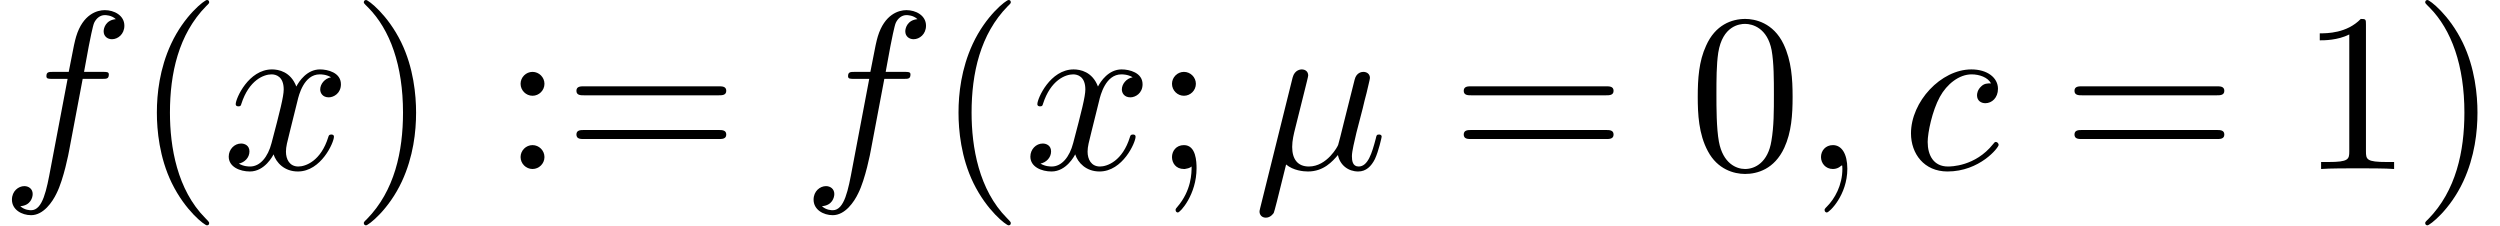
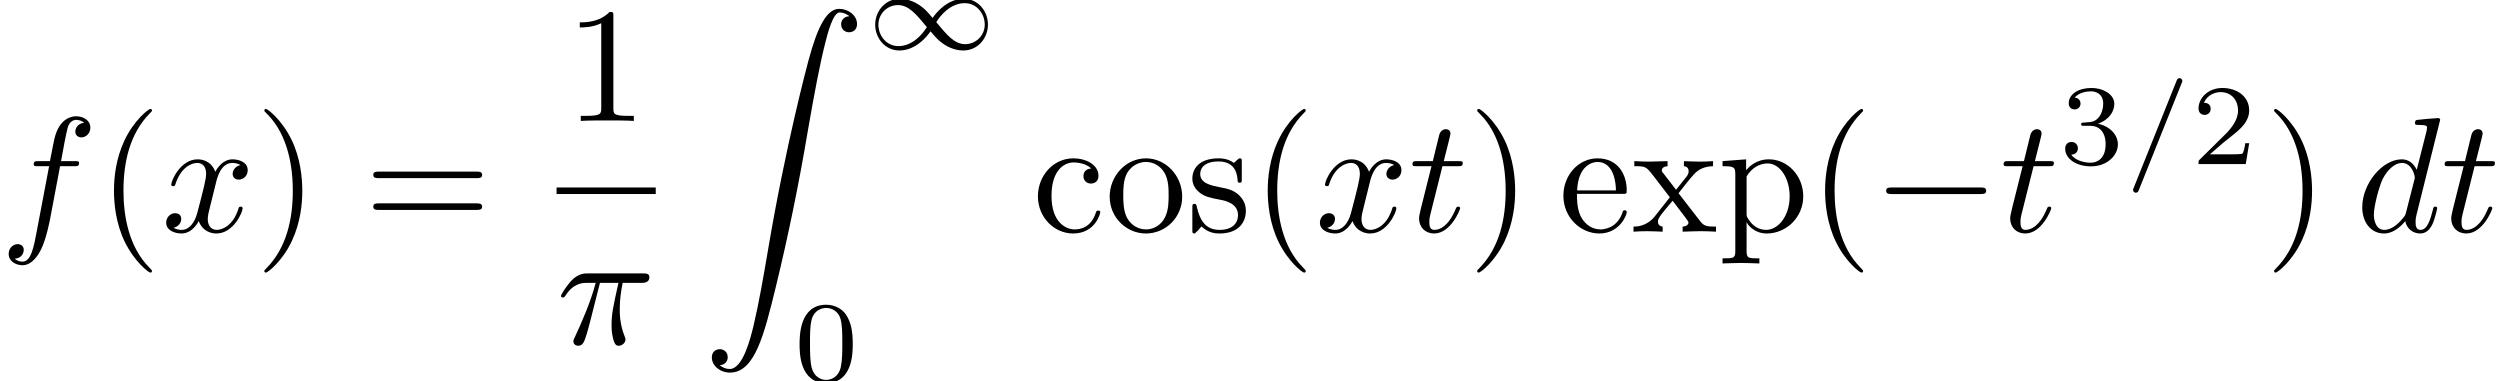
- <svg xmlns="http://www.w3.org/2000/svg" xmlns:xlink="http://www.w3.org/1999/xlink" version="1.1" width="110.536pt" height="9.963pt" viewBox="178.356 77.21 110.536 9.963">
+ <svg xmlns="http://www.w3.org/2000/svg" xmlns:xlink="http://www.w3.org/1999/xlink" version="1.1" width="152.149pt" height="23.177pt" viewBox="157.549 73.724 152.149 23.177">
  <defs>
-     <path id="g1-40" d="M3.298 2.391C3.298 2.361 3.298 2.341 3.128 2.172C1.883 .917 1.564-.966 1.564-2.491C1.564-4.224 1.943-5.958 3.168-7.203C3.298-7.323 3.298-7.342 3.298-7.372C3.298-7.442 3.258-7.472 3.198-7.472C3.098-7.472 2.202-6.795 1.614-5.529C1.106-4.433 .986-3.328 .986-2.491C.986-1.714 1.096-.508 1.644 .618C2.242 1.843 3.098 2.491 3.198 2.491C3.258 2.491 3.298 2.461 3.298 2.391Z" />
-     <path id="g1-41" d="M2.879-2.491C2.879-3.268 2.77-4.473 2.222-5.599C1.624-6.824 .767-7.472 .667-7.472C.608-7.472 .568-7.432 .568-7.372C.568-7.342 .568-7.323 .757-7.143C1.733-6.157 2.301-4.573 2.301-2.491C2.301-.787 1.933 .966 .697 2.222C.568 2.341 .568 2.361 .568 2.391C.568 2.451 .608 2.491 .667 2.491C.767 2.491 1.664 1.813 2.252 .548C2.76-.548 2.879-1.654 2.879-2.491Z" />
-     <path id="g1-48" d="M4.583-3.188C4.583-3.985 4.533-4.782 4.184-5.519C3.726-6.476 2.909-6.635 2.491-6.635C1.893-6.635 1.166-6.376 .757-5.45C.438-4.762 .389-3.985 .389-3.188C.389-2.441 .428-1.544 .837-.787C1.265 .02 1.993 .219 2.481 .219C3.019 .219 3.776 .01 4.214-.936C4.533-1.624 4.583-2.401 4.583-3.188ZM2.481 0C2.092 0 1.504-.249 1.325-1.205C1.215-1.803 1.215-2.72 1.215-3.308C1.215-3.945 1.215-4.603 1.295-5.141C1.484-6.326 2.232-6.416 2.481-6.416C2.809-6.416 3.467-6.237 3.656-5.25C3.756-4.692 3.756-3.935 3.756-3.308C3.756-2.56 3.756-1.883 3.646-1.245C3.497-.299 2.929 0 2.481 0Z" />
-     <path id="g1-49" d="M2.929-6.376C2.929-6.615 2.929-6.635 2.7-6.635C2.082-5.998 1.205-5.998 .887-5.998V-5.689C1.086-5.689 1.674-5.689 2.192-5.948V-.787C2.192-.428 2.162-.309 1.265-.309H.946V0C1.295-.03 2.162-.03 2.56-.03S3.826-.03 4.174 0V-.309H3.856C2.959-.309 2.929-.418 2.929-.787V-6.376Z" />
-     <path id="g1-58" d="M1.913-3.766C1.913-4.055 1.674-4.294 1.385-4.294S.857-4.055 .857-3.766S1.096-3.238 1.385-3.238S1.913-3.477 1.913-3.766ZM1.913-.528C1.913-.817 1.674-1.056 1.385-1.056S.857-.817 .857-.528S1.096 0 1.385 0S1.913-.239 1.913-.528Z" />
-     <path id="g1-59" d="M1.913-3.766C1.913-4.055 1.674-4.294 1.385-4.294S.857-4.055 .857-3.766S1.096-3.238 1.385-3.238S1.913-3.477 1.913-3.766ZM1.724-.11C1.724 .169 1.724 .946 1.086 1.684C1.016 1.763 1.016 1.783 1.016 1.813C1.016 1.883 1.066 1.923 1.116 1.923C1.225 1.923 1.943 1.126 1.943-.03C1.943-.319 1.923-1.056 1.385-1.056C1.036-1.056 .857-.787 .857-.528S1.026 0 1.385 0C1.435 0 1.455 0 1.465-.01C1.534-.02 1.644-.04 1.724-.11Z" />
-     <path id="g1-61" d="M6.844-3.258C6.994-3.258 7.183-3.258 7.183-3.457S6.994-3.656 6.854-3.656H.887C.747-3.656 .558-3.656 .558-3.457S.747-3.258 .897-3.258H6.844ZM6.854-1.325C6.994-1.325 7.183-1.325 7.183-1.524S6.994-1.724 6.844-1.724H.897C.747-1.724 .558-1.724 .558-1.524S.747-1.325 .887-1.325H6.854Z" />
-     <path id="g0-22" d="M2.301-3.497C2.351-3.706 2.451-4.085 2.451-4.134C2.451-4.304 2.331-4.403 2.162-4.403C2.132-4.403 1.853-4.394 1.763-4.045L.329 1.724C.299 1.843 .299 1.863 .299 1.883C.299 2.032 .408 2.152 .578 2.152C.787 2.152 .907 1.973 .927 1.943C.966 1.853 1.096 1.335 1.474-.199C1.793 .07 2.242 .11 2.441 .11C3.138 .11 3.527-.339 3.766-.618C3.856-.169 4.224 .11 4.663 .11C5.011 .11 5.24-.12 5.4-.438C5.569-.797 5.699-1.405 5.699-1.425C5.699-1.524 5.609-1.524 5.579-1.524C5.479-1.524 5.469-1.484 5.44-1.345C5.27-.697 5.091-.11 4.682-.11C4.413-.11 4.384-.369 4.384-.568C4.384-.787 4.503-1.255 4.583-1.604L4.862-2.68C4.892-2.829 4.991-3.208 5.031-3.357C5.081-3.587 5.181-3.965 5.181-4.025C5.181-4.204 5.041-4.294 4.892-4.294C4.842-4.294 4.583-4.284 4.503-3.945L4.035-2.082C3.915-1.584 3.806-1.166 3.776-1.066C3.766-1.016 3.288-.11 2.481-.11C1.983-.11 1.743-.438 1.743-.976C1.743-1.265 1.813-1.544 1.883-1.823L2.301-3.497Z" />
-     <path id="g0-59" d="M2.022-.01C2.022-.667 1.773-1.056 1.385-1.056C1.056-1.056 .857-.807 .857-.528C.857-.259 1.056 0 1.385 0C1.504 0 1.634-.04 1.733-.13C1.763-.149 1.773-.159 1.783-.159S1.803-.149 1.803-.01C1.803 .727 1.455 1.325 1.126 1.654C1.016 1.763 1.016 1.783 1.016 1.813C1.016 1.883 1.066 1.923 1.116 1.923C1.225 1.923 2.022 1.156 2.022-.01Z" />
-     <path id="g0-99" d="M3.945-3.786C3.786-3.786 3.646-3.786 3.507-3.646C3.347-3.497 3.328-3.328 3.328-3.258C3.328-3.019 3.507-2.909 3.696-2.909C3.985-2.909 4.254-3.148 4.254-3.547C4.254-4.035 3.786-4.403 3.078-4.403C1.733-4.403 .408-2.979 .408-1.574C.408-.677 .986 .11 2.022 .11C3.447 .11 4.284-.946 4.284-1.066C4.284-1.126 4.224-1.196 4.164-1.196C4.115-1.196 4.095-1.176 4.035-1.096C3.248-.11 2.162-.11 2.042-.11C1.415-.11 1.146-.598 1.146-1.196C1.146-1.604 1.345-2.57 1.684-3.188C1.993-3.756 2.54-4.184 3.088-4.184C3.427-4.184 3.806-4.055 3.945-3.786Z" />
-     <path id="g0-102" d="M3.656-3.985H4.513C4.712-3.985 4.812-3.985 4.812-4.184C4.812-4.294 4.712-4.294 4.543-4.294H3.716L3.925-5.43C3.965-5.639 4.105-6.346 4.164-6.466C4.254-6.655 4.423-6.804 4.633-6.804C4.672-6.804 4.932-6.804 5.121-6.625C4.682-6.585 4.583-6.237 4.583-6.087C4.583-5.858 4.762-5.738 4.951-5.738C5.21-5.738 5.499-5.958 5.499-6.336C5.499-6.795 5.041-7.024 4.633-7.024C4.294-7.024 3.666-6.844 3.367-5.858C3.308-5.649 3.278-5.549 3.039-4.294H2.351C2.162-4.294 2.052-4.294 2.052-4.105C2.052-3.985 2.142-3.985 2.331-3.985H2.989L2.242-.05C2.062 .917 1.893 1.823 1.375 1.823C1.335 1.823 1.086 1.823 .897 1.644C1.355 1.614 1.445 1.255 1.445 1.106C1.445 .877 1.265 .757 1.076 .757C.817 .757 .528 .976 .528 1.355C.528 1.803 .966 2.042 1.375 2.042C1.923 2.042 2.321 1.455 2.501 1.076C2.819 .448 3.049-.757 3.059-.827L3.656-3.985Z" />
-     <path id="g0-120" d="M3.328-3.009C3.387-3.268 3.616-4.184 4.314-4.184C4.364-4.184 4.603-4.184 4.812-4.055C4.533-4.005 4.334-3.756 4.334-3.517C4.334-3.357 4.443-3.168 4.712-3.168C4.932-3.168 5.25-3.347 5.25-3.746C5.25-4.264 4.663-4.403 4.324-4.403C3.746-4.403 3.397-3.875 3.278-3.646C3.029-4.304 2.491-4.403 2.202-4.403C1.166-4.403 .598-3.118 .598-2.869C.598-2.77 .697-2.77 .717-2.77C.797-2.77 .827-2.79 .847-2.879C1.186-3.935 1.843-4.184 2.182-4.184C2.371-4.184 2.72-4.095 2.72-3.517C2.72-3.208 2.55-2.54 2.182-1.146C2.022-.528 1.674-.11 1.235-.11C1.176-.11 .946-.11 .737-.239C.986-.289 1.205-.498 1.205-.777C1.205-1.046 .986-1.126 .837-1.126C.538-1.126 .289-.867 .289-.548C.289-.09 .787 .11 1.225 .11C1.883 .11 2.242-.588 2.271-.648C2.391-.279 2.75 .11 3.347 .11C4.374 .11 4.941-1.176 4.941-1.425C4.941-1.524 4.852-1.524 4.822-1.524C4.732-1.524 4.712-1.484 4.692-1.415C4.364-.349 3.686-.11 3.367-.11C2.979-.11 2.819-.428 2.819-.767C2.819-.986 2.879-1.205 2.989-1.644L3.328-3.009Z" />
+     <path id="g0-0" d="M6.565-2.291C6.735-2.291 6.914-2.291 6.914-2.491S6.735-2.69 6.565-2.69H1.176C1.006-2.69 .827-2.69 .827-2.491S1.006-2.291 1.176-2.291H6.565Z" />
+     <path id="g4-40" d="M3.298 2.391C3.298 2.361 3.298 2.341 3.128 2.172C1.883 .917 1.564-.966 1.564-2.491C1.564-4.224 1.943-5.958 3.168-7.203C3.298-7.323 3.298-7.342 3.298-7.372C3.298-7.442 3.258-7.472 3.198-7.472C3.098-7.472 2.202-6.795 1.614-5.529C1.106-4.433 .986-3.328 .986-2.491C.986-1.714 1.096-.508 1.644 .618C2.242 1.843 3.098 2.491 3.198 2.491C3.258 2.491 3.298 2.461 3.298 2.391Z" />
+     <path id="g4-41" d="M2.879-2.491C2.879-3.268 2.77-4.473 2.222-5.599C1.624-6.824 .767-7.472 .667-7.472C.608-7.472 .568-7.432 .568-7.372C.568-7.342 .568-7.323 .757-7.143C1.733-6.157 2.301-4.573 2.301-2.491C2.301-.787 1.933 .966 .697 2.222C.568 2.341 .568 2.361 .568 2.391C.568 2.451 .608 2.491 .667 2.491C.767 2.491 1.664 1.813 2.252 .548C2.76-.548 2.879-1.654 2.879-2.491Z" />
+     <path id="g4-49" d="M2.929-6.376C2.929-6.615 2.929-6.635 2.7-6.635C2.082-5.998 1.205-5.998 .887-5.998V-5.689C1.086-5.689 1.674-5.689 2.192-5.948V-.787C2.192-.428 2.162-.309 1.265-.309H.946V0C1.295-.03 2.162-.03 2.56-.03S3.826-.03 4.174 0V-.309H3.856C2.959-.309 2.929-.418 2.929-.787V-6.376Z" />
+     <path id="g4-61" d="M6.844-3.258C6.994-3.258 7.183-3.258 7.183-3.457S6.994-3.656 6.854-3.656H.887C.747-3.656 .558-3.656 .558-3.457S.747-3.258 .897-3.258H6.844ZM6.854-1.325C6.994-1.325 7.183-1.325 7.183-1.524S6.994-1.724 6.844-1.724H.897C.747-1.724 .558-1.724 .558-1.524S.747-1.325 .887-1.325H6.854Z" />
+     <path id="g4-99" d="M1.166-2.172C1.166-3.796 1.983-4.214 2.511-4.214C2.6-4.214 3.228-4.204 3.577-3.846C3.168-3.816 3.108-3.517 3.108-3.387C3.108-3.128 3.288-2.929 3.567-2.929C3.826-2.929 4.025-3.098 4.025-3.397C4.025-4.075 3.268-4.463 2.501-4.463C1.255-4.463 .339-3.387 .339-2.152C.339-.877 1.325 .11 2.481 .11C3.816 .11 4.134-1.086 4.134-1.186S4.035-1.285 4.005-1.285C3.915-1.285 3.895-1.245 3.875-1.186C3.587-.259 2.939-.139 2.57-.139C2.042-.139 1.166-.568 1.166-2.172Z" />
+     <path id="g4-101" d="M1.116-2.511C1.176-3.995 2.012-4.244 2.351-4.244C3.377-4.244 3.477-2.899 3.477-2.511H1.116ZM1.106-2.301H3.885C4.105-2.301 4.134-2.301 4.134-2.511C4.134-3.497 3.597-4.463 2.351-4.463C1.196-4.463 .279-3.437 .279-2.192C.279-.857 1.325 .11 2.471 .11C3.686 .11 4.134-.996 4.134-1.186C4.134-1.285 4.055-1.305 4.005-1.305C3.915-1.305 3.895-1.245 3.875-1.166C3.527-.139 2.63-.139 2.531-.139C2.032-.139 1.634-.438 1.405-.807C1.106-1.285 1.106-1.943 1.106-2.301Z" />
+     <path id="g4-111" d="M4.692-2.132C4.692-3.407 3.696-4.463 2.491-4.463C1.245-4.463 .279-3.377 .279-2.132C.279-.847 1.315 .11 2.481 .11C3.686 .11 4.692-.867 4.692-2.132ZM2.491-.139C2.062-.139 1.624-.349 1.355-.807C1.106-1.245 1.106-1.853 1.106-2.212C1.106-2.6 1.106-3.138 1.345-3.577C1.614-4.035 2.082-4.244 2.481-4.244C2.919-4.244 3.347-4.025 3.606-3.597S3.866-2.59 3.866-2.212C3.866-1.853 3.866-1.315 3.646-.877C3.427-.428 2.989-.139 2.491-.139Z" />
+     <path id="g4-112" d="M1.714-3.746V-4.403L.279-4.294V-3.985C.986-3.985 1.056-3.925 1.056-3.487V1.176C1.056 1.624 .946 1.624 .279 1.624V1.933C.618 1.923 1.136 1.903 1.395 1.903C1.664 1.903 2.172 1.923 2.521 1.933V1.624C1.853 1.624 1.743 1.624 1.743 1.176V-.498V-.588C1.793-.428 2.212 .11 2.969 .11C4.154 .11 5.191-.867 5.191-2.152C5.191-3.417 4.224-4.403 3.108-4.403C2.331-4.403 1.913-3.965 1.714-3.746ZM1.743-1.136V-3.357C2.032-3.866 2.521-4.154 3.029-4.154C3.756-4.154 4.364-3.278 4.364-2.152C4.364-.946 3.666-.11 2.929-.11C2.531-.11 2.152-.309 1.883-.717C1.743-.927 1.743-.936 1.743-1.136Z" />
+     <path id="g4-115" d="M2.072-1.933C2.291-1.893 3.108-1.733 3.108-1.016C3.108-.508 2.76-.11 1.983-.11C1.146-.11 .787-.677 .598-1.524C.568-1.654 .558-1.694 .458-1.694C.329-1.694 .329-1.624 .329-1.445V-.13C.329 .04 .329 .11 .438 .11C.488 .11 .498 .1 .687-.09C.707-.11 .707-.13 .887-.319C1.325 .1 1.773 .11 1.983 .11C3.128 .11 3.587-.558 3.587-1.275C3.587-1.803 3.288-2.102 3.168-2.222C2.839-2.54 2.451-2.62 2.032-2.7C1.474-2.809 .807-2.939 .807-3.517C.807-3.866 1.066-4.274 1.923-4.274C3.019-4.274 3.068-3.377 3.088-3.068C3.098-2.979 3.188-2.979 3.208-2.979C3.337-2.979 3.337-3.029 3.337-3.218V-4.224C3.337-4.394 3.337-4.463 3.228-4.463C3.178-4.463 3.158-4.463 3.029-4.344C2.999-4.304 2.899-4.214 2.859-4.184C2.481-4.463 2.072-4.463 1.923-4.463C.707-4.463 .329-3.796 .329-3.238C.329-2.889 .488-2.61 .757-2.391C1.076-2.132 1.355-2.072 2.072-1.933Z" />
+     <path id="g4-120" d="M2.859-2.341C3.158-2.72 3.537-3.208 3.776-3.467C4.085-3.826 4.493-3.975 4.961-3.985V-4.294C4.702-4.274 4.403-4.264 4.144-4.264C3.846-4.264 3.318-4.284 3.188-4.294V-3.985C3.397-3.965 3.477-3.836 3.477-3.676S3.377-3.387 3.328-3.328L2.71-2.55L1.933-3.557C1.843-3.656 1.843-3.676 1.843-3.736C1.843-3.885 1.993-3.975 2.192-3.985V-4.294C1.933-4.284 1.275-4.264 1.116-4.264C.907-4.264 .438-4.274 .169-4.294V-3.985C.867-3.985 .877-3.975 1.345-3.377L2.331-2.092L1.395-.907C.917-.329 .329-.309 .12-.309V0C.379-.02 .687-.03 .946-.03C1.235-.03 1.654-.01 1.893 0V-.309C1.674-.339 1.604-.468 1.604-.618C1.604-.837 1.893-1.166 2.501-1.883L3.258-.887C3.337-.777 3.467-.618 3.467-.558C3.467-.468 3.377-.319 3.108-.309V0C3.407-.01 3.965-.03 4.184-.03C4.453-.03 4.842-.02 5.141 0V-.309C4.603-.309 4.423-.329 4.194-.618L2.859-2.341Z" />
+     <path id="g2-25" d="M2.64-3.716H3.766C3.437-2.242 3.347-1.813 3.347-1.146C3.347-.996 3.347-.727 3.427-.389C3.527 .05 3.636 .11 3.786 .11C3.985 .11 4.194-.07 4.194-.269C4.194-.329 4.194-.349 4.134-.488C3.846-1.205 3.846-1.853 3.846-2.132C3.846-2.66 3.915-3.198 4.025-3.716H5.161C5.29-3.716 5.649-3.716 5.649-4.055C5.649-4.294 5.44-4.294 5.25-4.294H1.913C1.694-4.294 1.315-4.294 .877-3.826C.528-3.437 .269-2.979 .269-2.929C.269-2.919 .269-2.829 .389-2.829C.468-2.829 .488-2.869 .548-2.949C1.036-3.716 1.614-3.716 1.813-3.716H2.381C2.062-2.511 1.524-1.305 1.106-.399C1.026-.249 1.026-.229 1.026-.159C1.026 .03 1.186 .11 1.315 .11C1.614 .11 1.694-.169 1.813-.538C1.953-.996 1.953-1.016 2.082-1.514L2.64-3.716Z" />
+     <path id="g2-100" d="M5.141-6.804C5.141-6.814 5.141-6.914 5.011-6.914C4.862-6.914 3.915-6.824 3.746-6.804C3.666-6.795 3.606-6.745 3.606-6.615C3.606-6.496 3.696-6.496 3.846-6.496C4.324-6.496 4.344-6.426 4.344-6.326L4.314-6.127L3.716-3.766C3.537-4.134 3.248-4.403 2.8-4.403C1.634-4.403 .399-2.939 .399-1.484C.399-.548 .946 .11 1.724 .11C1.923 .11 2.421 .07 3.019-.638C3.098-.219 3.447 .11 3.925 .11C4.274 .11 4.503-.12 4.663-.438C4.832-.797 4.961-1.405 4.961-1.425C4.961-1.524 4.872-1.524 4.842-1.524C4.742-1.524 4.732-1.484 4.702-1.345C4.533-.697 4.354-.11 3.945-.11C3.676-.11 3.646-.369 3.646-.568C3.646-.807 3.666-.877 3.706-1.046L5.141-6.804ZM3.068-1.186C3.019-1.006 3.019-.986 2.869-.817C2.431-.269 2.022-.11 1.743-.11C1.245-.11 1.106-.658 1.106-1.046C1.106-1.544 1.425-2.77 1.654-3.228C1.963-3.816 2.411-4.184 2.809-4.184C3.457-4.184 3.597-3.367 3.597-3.308S3.577-3.188 3.567-3.138L3.068-1.186Z" />
+     <path id="g2-102" d="M3.656-3.985H4.513C4.712-3.985 4.812-3.985 4.812-4.184C4.812-4.294 4.712-4.294 4.543-4.294H3.716L3.925-5.43C3.965-5.639 4.105-6.346 4.164-6.466C4.254-6.655 4.423-6.804 4.633-6.804C4.672-6.804 4.932-6.804 5.121-6.625C4.682-6.585 4.583-6.237 4.583-6.087C4.583-5.858 4.762-5.738 4.951-5.738C5.21-5.738 5.499-5.958 5.499-6.336C5.499-6.795 5.041-7.024 4.633-7.024C4.294-7.024 3.666-6.844 3.367-5.858C3.308-5.649 3.278-5.549 3.039-4.294H2.351C2.162-4.294 2.052-4.294 2.052-4.105C2.052-3.985 2.142-3.985 2.331-3.985H2.989L2.242-.05C2.062 .917 1.893 1.823 1.375 1.823C1.335 1.823 1.086 1.823 .897 1.644C1.355 1.614 1.445 1.255 1.445 1.106C1.445 .877 1.265 .757 1.076 .757C.817 .757 .528 .976 .528 1.355C.528 1.803 .966 2.042 1.375 2.042C1.923 2.042 2.321 1.455 2.501 1.076C2.819 .448 3.049-.757 3.059-.827L3.656-3.985Z" />
+     <path id="g2-116" d="M2.052-3.985H2.989C3.188-3.985 3.288-3.985 3.288-4.184C3.288-4.294 3.188-4.294 3.009-4.294H2.132C2.491-5.709 2.54-5.908 2.54-5.968C2.54-6.137 2.421-6.237 2.252-6.237C2.222-6.237 1.943-6.227 1.853-5.878L1.465-4.294H.528C.329-4.294 .229-4.294 .229-4.105C.229-3.985 .309-3.985 .508-3.985H1.385C.667-1.156 .628-.986 .628-.807C.628-.269 1.006 .11 1.544 .11C2.56 .11 3.128-1.345 3.128-1.425C3.128-1.524 3.049-1.524 3.009-1.524C2.919-1.524 2.909-1.494 2.859-1.385C2.431-.349 1.903-.11 1.564-.11C1.355-.11 1.255-.239 1.255-.568C1.255-.807 1.275-.877 1.315-1.046L2.052-3.985Z" />
+     <path id="g2-120" d="M3.328-3.009C3.387-3.268 3.616-4.184 4.314-4.184C4.364-4.184 4.603-4.184 4.812-4.055C4.533-4.005 4.334-3.756 4.334-3.517C4.334-3.357 4.443-3.168 4.712-3.168C4.932-3.168 5.25-3.347 5.25-3.746C5.25-4.264 4.663-4.403 4.324-4.403C3.746-4.403 3.397-3.875 3.278-3.646C3.029-4.304 2.491-4.403 2.202-4.403C1.166-4.403 .598-3.118 .598-2.869C.598-2.77 .697-2.77 .717-2.77C.797-2.77 .827-2.79 .847-2.879C1.186-3.935 1.843-4.184 2.182-4.184C2.371-4.184 2.72-4.095 2.72-3.517C2.72-3.208 2.55-2.54 2.182-1.146C2.022-.528 1.674-.11 1.235-.11C1.176-.11 .946-.11 .737-.239C.986-.289 1.205-.498 1.205-.777C1.205-1.046 .986-1.126 .837-1.126C.538-1.126 .289-.867 .289-.548C.289-.09 .787 .11 1.225 .11C1.883 .11 2.242-.588 2.271-.648C2.391-.279 2.75 .11 3.347 .11C4.374 .11 4.941-1.176 4.941-1.425C4.941-1.524 4.852-1.524 4.822-1.524C4.732-1.524 4.712-1.484 4.692-1.415C4.364-.349 3.686-.11 3.367-.11C2.979-.11 2.819-.428 2.819-.767C2.819-.986 2.879-1.205 2.989-1.644L3.328-3.009Z" />
+     <path id="g6-90" d="M1.036 21.689C1.355 21.669 1.524 21.45 1.524 21.2C1.524 20.872 1.275 20.712 1.046 20.712C.807 20.712 .558 20.862 .558 21.21C.558 21.719 1.056 22.137 1.664 22.137C3.178 22.137 3.746 19.806 4.453 16.917C5.22 13.768 5.868 10.59 6.406 7.392C6.775 5.27 7.143 3.278 7.482 1.993C7.601 1.504 7.94 .219 8.329 .219C8.638 .219 8.887 .408 8.927 .448C8.598 .468 8.428 .687 8.428 .936C8.428 1.265 8.677 1.425 8.907 1.425C9.146 1.425 9.395 1.275 9.395 .927C9.395 .389 8.857 0 8.309 0C7.552 0 6.994 1.086 6.446 3.118C6.416 3.228 5.061 8.229 3.965 14.745C3.706 16.269 3.417 17.933 3.088 19.318C2.909 20.045 2.451 21.918 1.644 21.918C1.285 21.918 1.046 21.689 1.036 21.689Z" />
+     <path id="g3-61" d="M3.494-4.924C3.536-5.014 3.536-5.028 3.536-5.056C3.536-5.168 3.445-5.23 3.368-5.23C3.25-5.23 3.215-5.147 3.18-5.056L.579 1.437C.537 1.527 .537 1.541 .537 1.569C.537 1.681 .628 1.743 .704 1.743C.823 1.743 .858 1.66 .893 1.569L3.494-4.924Z" />
+     <path id="g1-49" d="M4.031-1.911C3.661-2.343 3.55-2.462 3.285-2.65C2.859-2.957 2.413-3.075 2.029-3.075C1.165-3.075 .537-2.336 .537-1.499C.537-.683 1.137 .07 2.008 .07C2.978 .07 3.654-.725 3.905-1.095C4.275-.663 4.387-.544 4.652-.356C5.077-.049 5.523 .07 5.907 .07C6.772 .07 7.399-.669 7.399-1.506C7.399-2.322 6.8-3.075 5.928-3.075C4.958-3.075 4.282-2.28 4.031-1.911ZM4.254-1.653C4.533-2.106 5.14-2.81 5.991-2.81C6.709-2.81 7.204-2.176 7.204-1.506S6.66-.314 6.018-.314C5.37-.314 4.924-.844 4.254-1.653ZM3.682-1.353C3.403-.9 2.797-.195 1.946-.195C1.227-.195 .732-.83 .732-1.499S1.276-2.692 1.918-2.692C2.566-2.692 3.013-2.162 3.682-1.353Z" />
+     <path id="g5-48" d="M3.599-2.225C3.599-2.992 3.508-3.543 3.187-4.031C2.971-4.352 2.538-4.631 1.981-4.631C.363-4.631 .363-2.727 .363-2.225S.363 .139 1.981 .139S3.599-1.723 3.599-2.225ZM1.981-.056C1.66-.056 1.234-.244 1.095-.816C.997-1.227 .997-1.799 .997-2.315C.997-2.824 .997-3.354 1.102-3.738C1.248-4.289 1.695-4.435 1.981-4.435C2.357-4.435 2.72-4.205 2.845-3.801C2.957-3.424 2.964-2.922 2.964-2.315C2.964-1.799 2.964-1.283 2.873-.844C2.734-.209 2.26-.056 1.981-.056Z" />
+     <path id="g5-50" d="M3.522-1.269H3.285C3.264-1.116 3.194-.704 3.103-.635C3.048-.593 2.511-.593 2.413-.593H1.13C1.862-1.241 2.106-1.437 2.525-1.764C3.041-2.176 3.522-2.608 3.522-3.271C3.522-4.115 2.783-4.631 1.89-4.631C1.025-4.631 .439-4.024 .439-3.382C.439-3.027 .739-2.992 .809-2.992C.976-2.992 1.179-3.11 1.179-3.361C1.179-3.487 1.13-3.731 .767-3.731C.983-4.226 1.458-4.38 1.785-4.38C2.483-4.38 2.845-3.836 2.845-3.271C2.845-2.664 2.413-2.183 2.19-1.932L.509-.272C.439-.209 .439-.195 .439 0H3.313L3.522-1.269Z" />
+     <path id="g5-51" d="M1.904-2.329C2.448-2.329 2.838-1.953 2.838-1.206C2.838-.342 2.336-.084 1.932-.084C1.653-.084 1.039-.16 .746-.572C1.074-.586 1.151-.816 1.151-.962C1.151-1.186 .983-1.346 .767-1.346C.572-1.346 .377-1.227 .377-.941C.377-.286 1.102 .139 1.946 .139C2.915 .139 3.585-.509 3.585-1.206C3.585-1.75 3.138-2.294 2.371-2.455C3.103-2.72 3.368-3.243 3.368-3.668C3.368-4.219 2.734-4.631 1.96-4.631S.593-4.254 .593-3.696C.593-3.459 .746-3.327 .955-3.327C1.172-3.327 1.311-3.487 1.311-3.682C1.311-3.884 1.172-4.031 .955-4.045C1.2-4.352 1.681-4.428 1.939-4.428C2.253-4.428 2.692-4.275 2.692-3.668C2.692-3.375 2.594-3.055 2.413-2.838C2.183-2.573 1.988-2.559 1.639-2.538C1.465-2.525 1.451-2.525 1.416-2.518C1.402-2.518 1.346-2.504 1.346-2.427C1.346-2.329 1.409-2.329 1.527-2.329H1.904Z" />
  </defs>
  <g id="page1">
-     <use x="178.356" y="84.682" xlink:href="#g0-102" />
-     <use x="184.306" y="84.682" xlink:href="#g1-40" />
-     <use x="188.18" y="84.682" xlink:href="#g0-120" />
-     <use x="193.874" y="84.682" xlink:href="#g1-41" />
-     <use x="200.516" y="84.682" xlink:href="#g1-58" />
-     <use x="203.284" y="84.682" xlink:href="#g1-61" />
-     <use x="213.8" y="84.682" xlink:href="#g0-102" />
-     <use x="219.75" y="84.682" xlink:href="#g1-40" />
-     <use x="223.624" y="84.682" xlink:href="#g0-120" />
-     <use x="229.318" y="84.682" xlink:href="#g1-59" />
-     <use x="233.746" y="84.682" xlink:href="#g0-22" />
-     <use x="242.516" y="84.682" xlink:href="#g1-61" />
-     <use x="253.032" y="84.682" xlink:href="#g1-48" />
-     <use x="258.013" y="84.682" xlink:href="#g0-59" />
-     <use x="262.441" y="84.682" xlink:href="#g0-99" />
-     <use x="269.52" y="84.682" xlink:href="#g1-61" />
-     <use x="280.036" y="84.682" xlink:href="#g1-49" />
-     <use x="285.017" y="84.682" xlink:href="#g1-41" />
+     <use x="157.549" y="87.824" xlink:href="#g2-102" />
+     <use x="163.499" y="87.824" xlink:href="#g4-40" />
+     <use x="167.374" y="87.824" xlink:href="#g2-120" />
+     <use x="173.068" y="87.824" xlink:href="#g4-41" />
+     <use x="179.709" y="87.824" xlink:href="#g4-61" />
+     <use x="191.949" y="81.084" xlink:href="#g4-49" />
+     <rect x="191.421" y="85.134" height=".398" width="6.036" />
+     <use x="191.421" y="94.657" xlink:href="#g2-25" />
+     <use x="200.313" y="74.263" xlink:href="#g6-90" />
+     <use x="210.276" y="76.726" xlink:href="#g1-49" />
+     <use x="205.848" y="96.901" xlink:href="#g5-48" />
+     <use x="220.377" y="87.824" xlink:href="#g4-99" />
+     <use x="224.805" y="87.824" xlink:href="#g4-111" />
+     <use x="229.786" y="87.824" xlink:href="#g4-115" />
+     <use x="233.716" y="87.824" xlink:href="#g4-40" />
+     <use x="237.59" y="87.824" xlink:href="#g2-120" />
+     <use x="243.284" y="87.824" xlink:href="#g2-116" />
+     <use x="246.882" y="87.824" xlink:href="#g4-41" />
+     <use x="252.417" y="87.824" xlink:href="#g4-101" />
+     <use x="256.844" y="87.824" xlink:href="#g4-120" />
+     <use x="262.103" y="87.824" xlink:href="#g4-112" />
+     <use x="267.637" y="87.824" xlink:href="#g4-40" />
+     <use x="271.512" y="87.824" xlink:href="#g0-0" />
+     <use x="279.26" y="87.824" xlink:href="#g2-116" />
+     <use x="282.858" y="83.71" xlink:href="#g5-51" />
+     <use x="286.829" y="83.71" xlink:href="#g3-61" />
+     <use x="290.911" y="83.71" xlink:href="#g5-50" />
+     <use x="295.381" y="87.824" xlink:href="#g4-41" />
+     <use x="300.915" y="87.824" xlink:href="#g2-100" />
+     <use x="306.101" y="87.824" xlink:href="#g2-116" />
  </g>
</svg>
